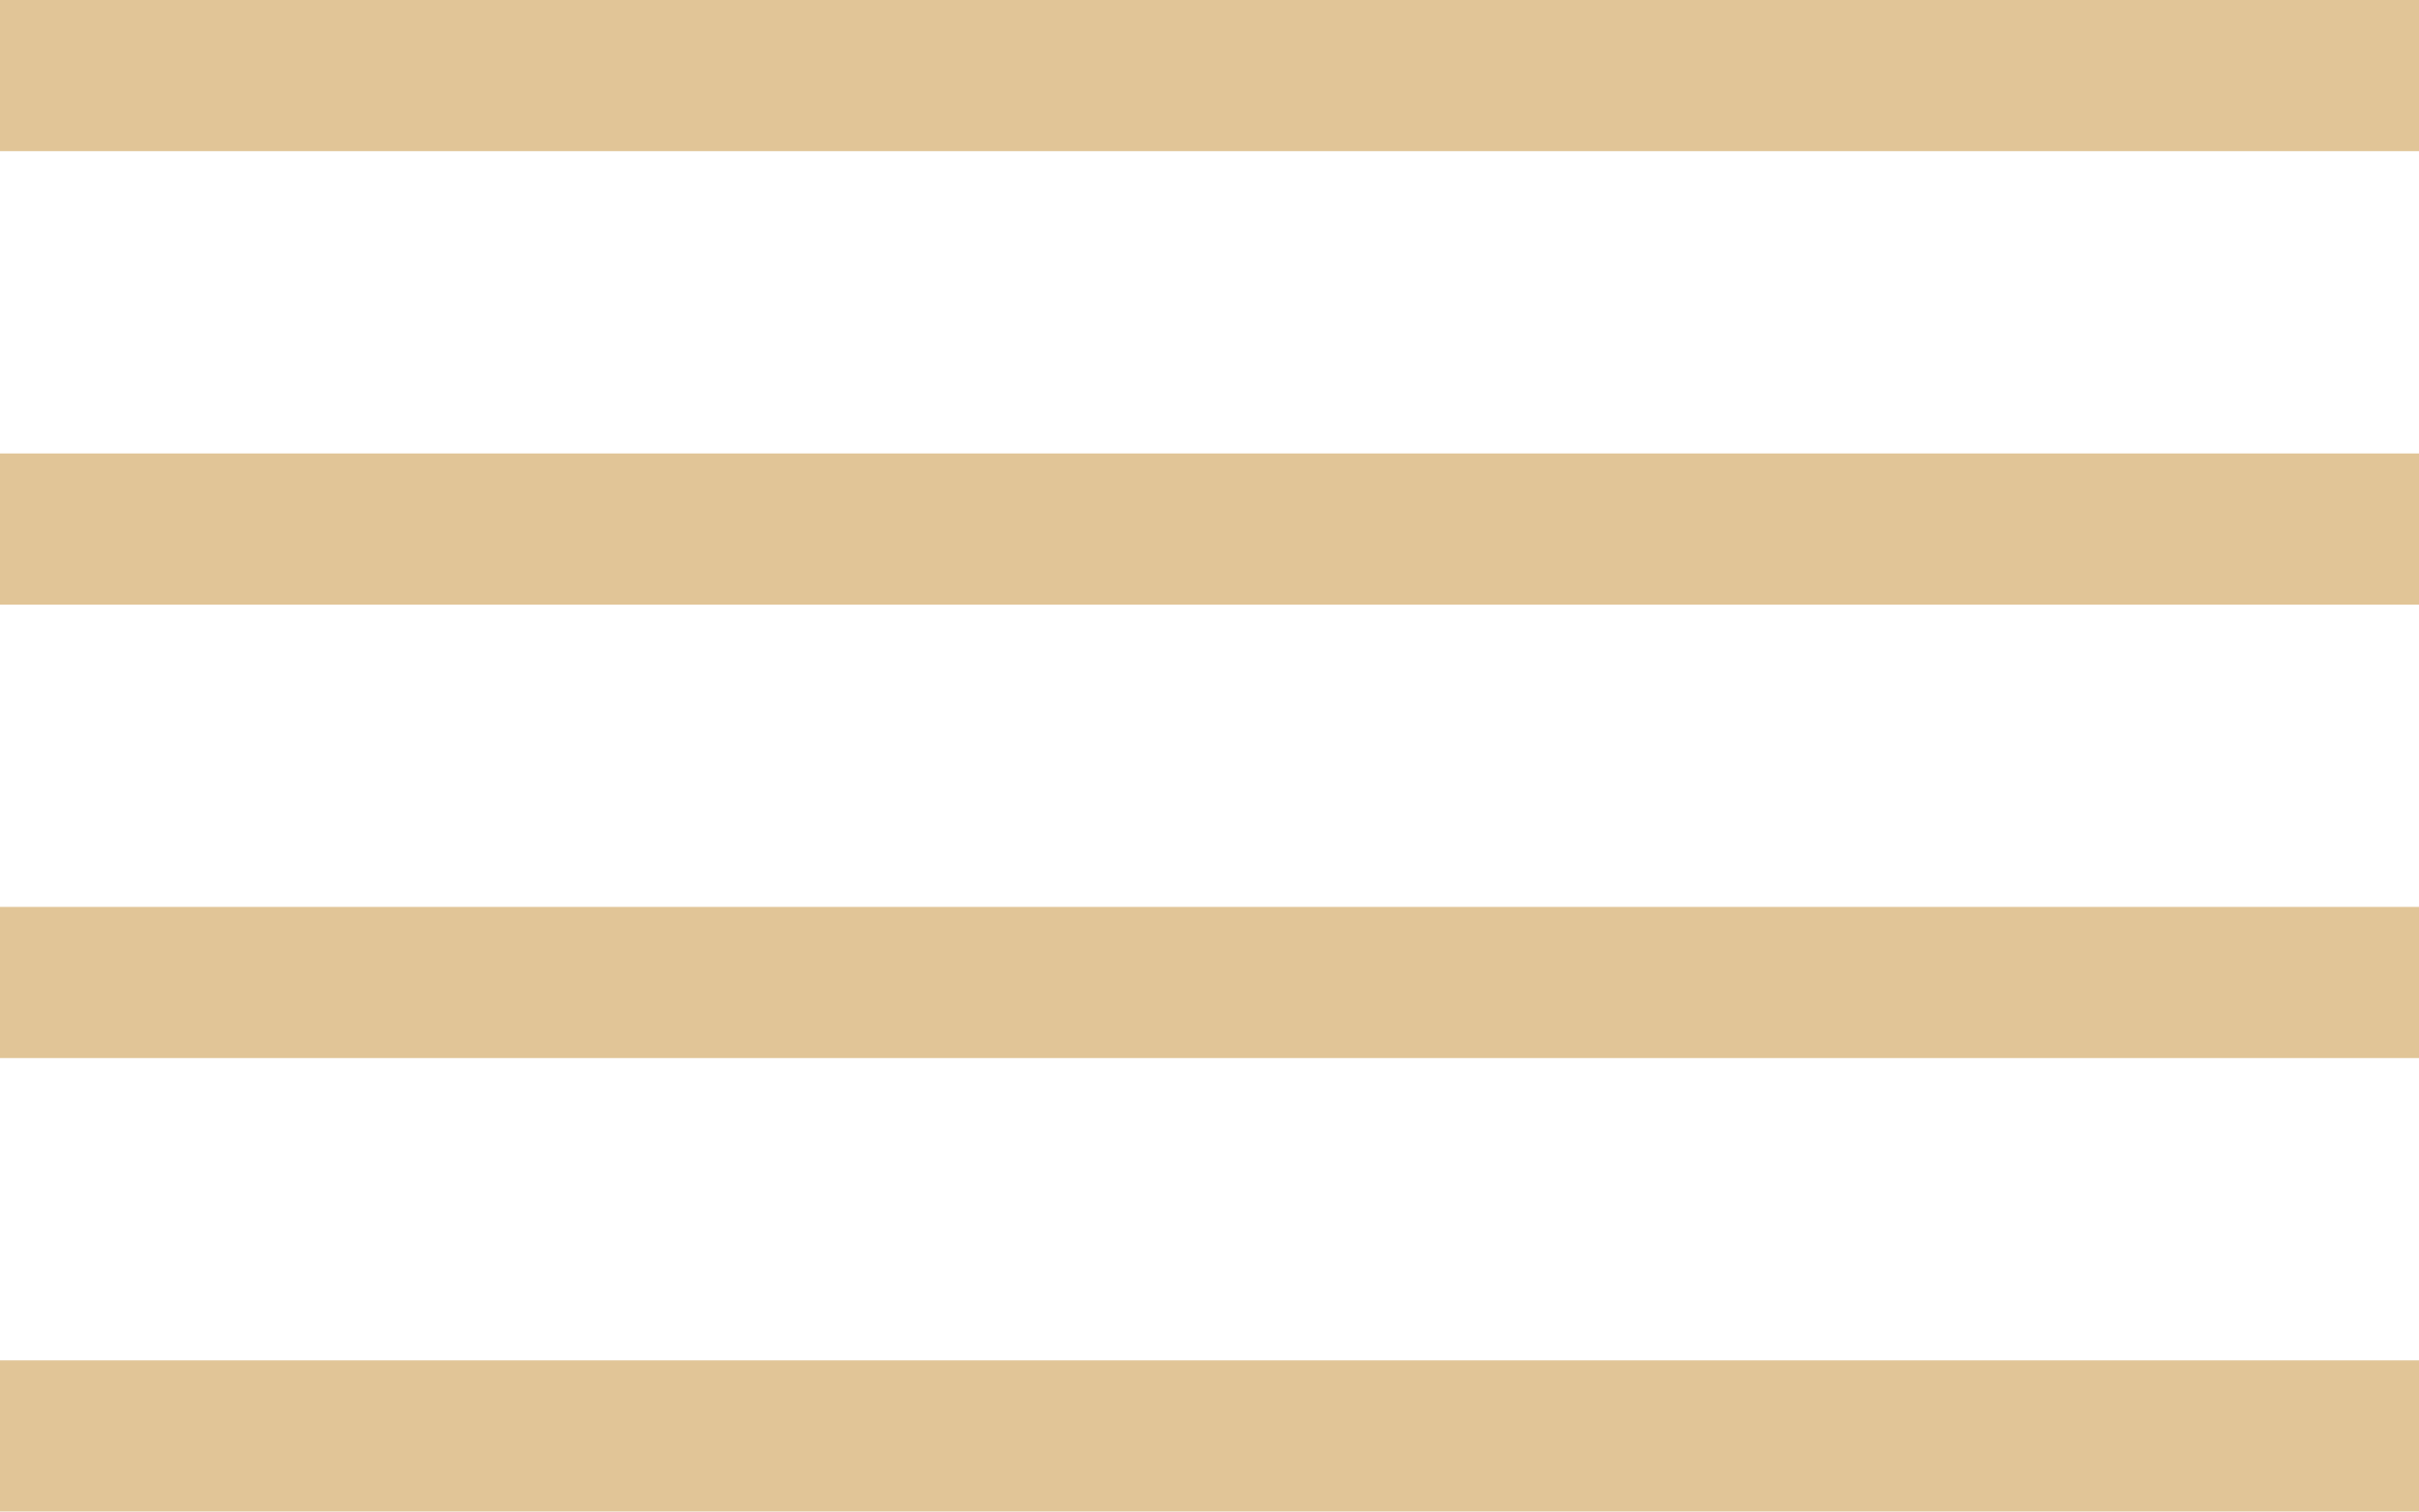
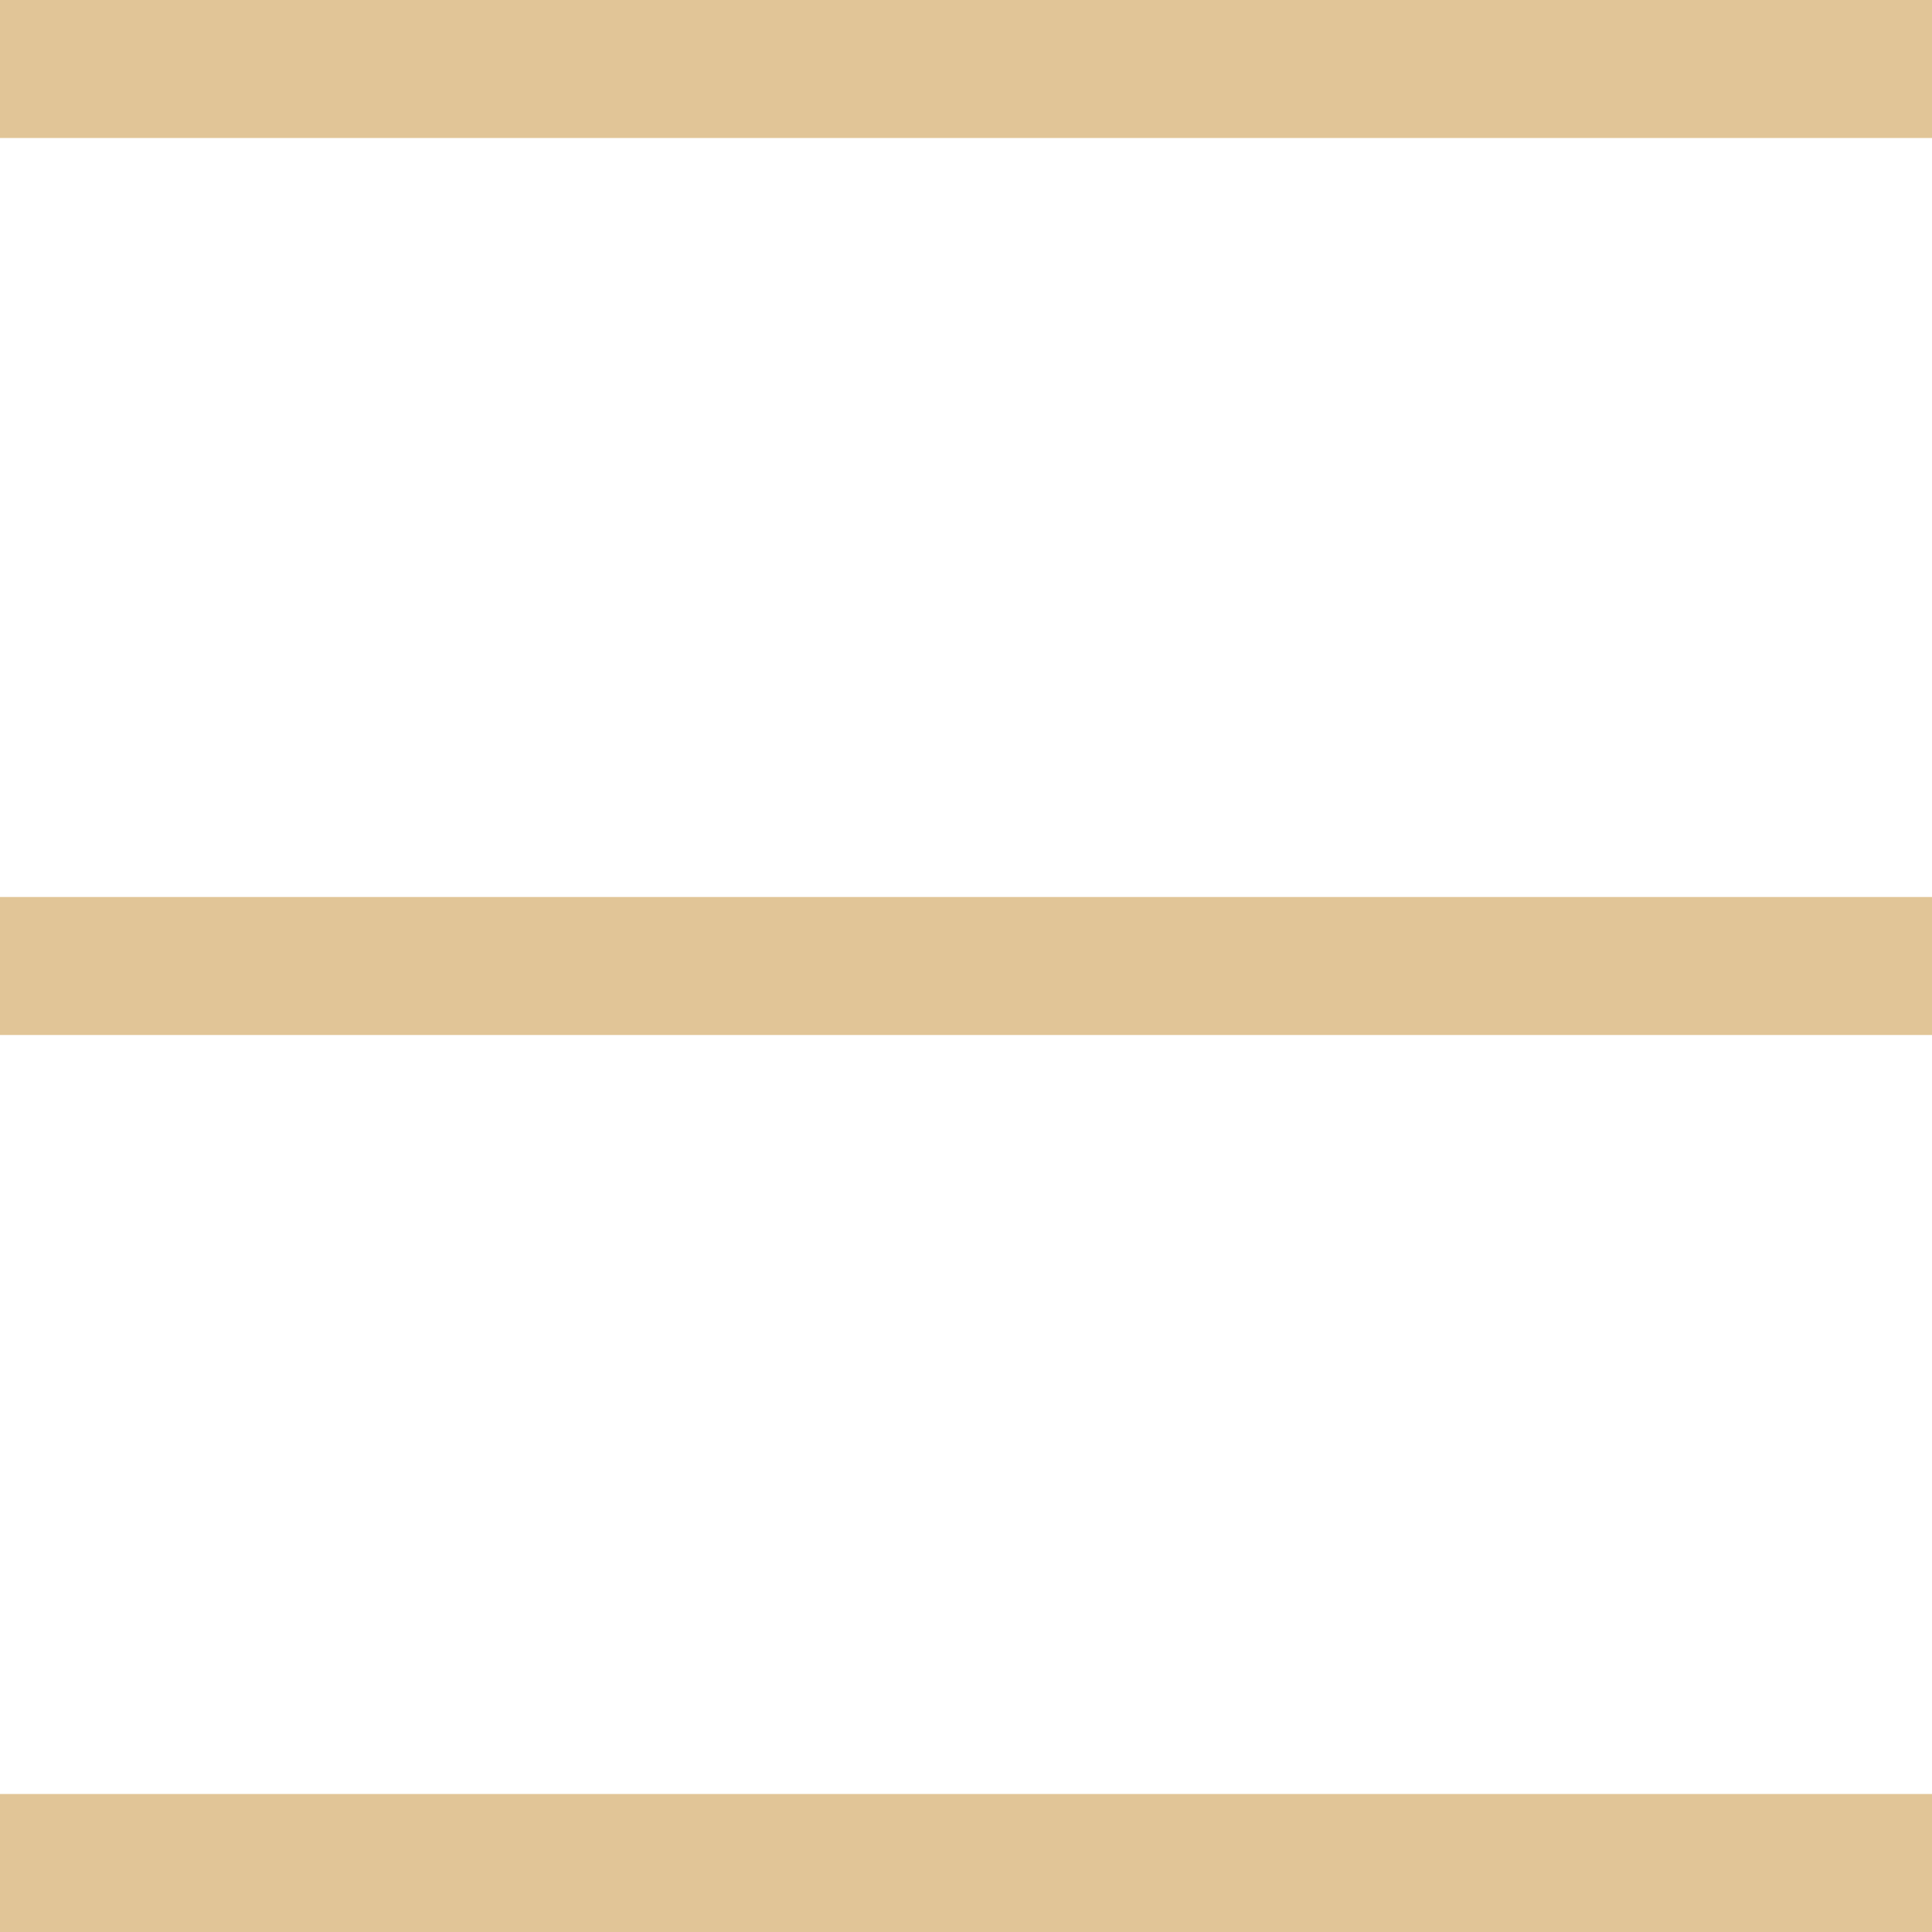
- <svg xmlns="http://www.w3.org/2000/svg" width="32" height="20" viewBox="0 0 32 20" fill="none">
-   <rect width="32" height="2" fill="#E1C597" />
-   <rect y="6" width="32" height="2" fill="#E1C597" />
-   <rect y="12" width="32" height="2" fill="#E1C597" />
-   <rect y="18" width="32" height="2" fill="#E1C597" />
+ <svg xmlns="http://www.w3.org/2000/svg" width="28" height="28" viewBox="0 0 28 28" fill="none">
+   <rect width="28" height="2" fill="#E1C597" />
+   <rect y="13" width="28" height="2" fill="#E1C597" />
+   <rect y="26" width="28" height="2" fill="#E1C597" />
</svg>
